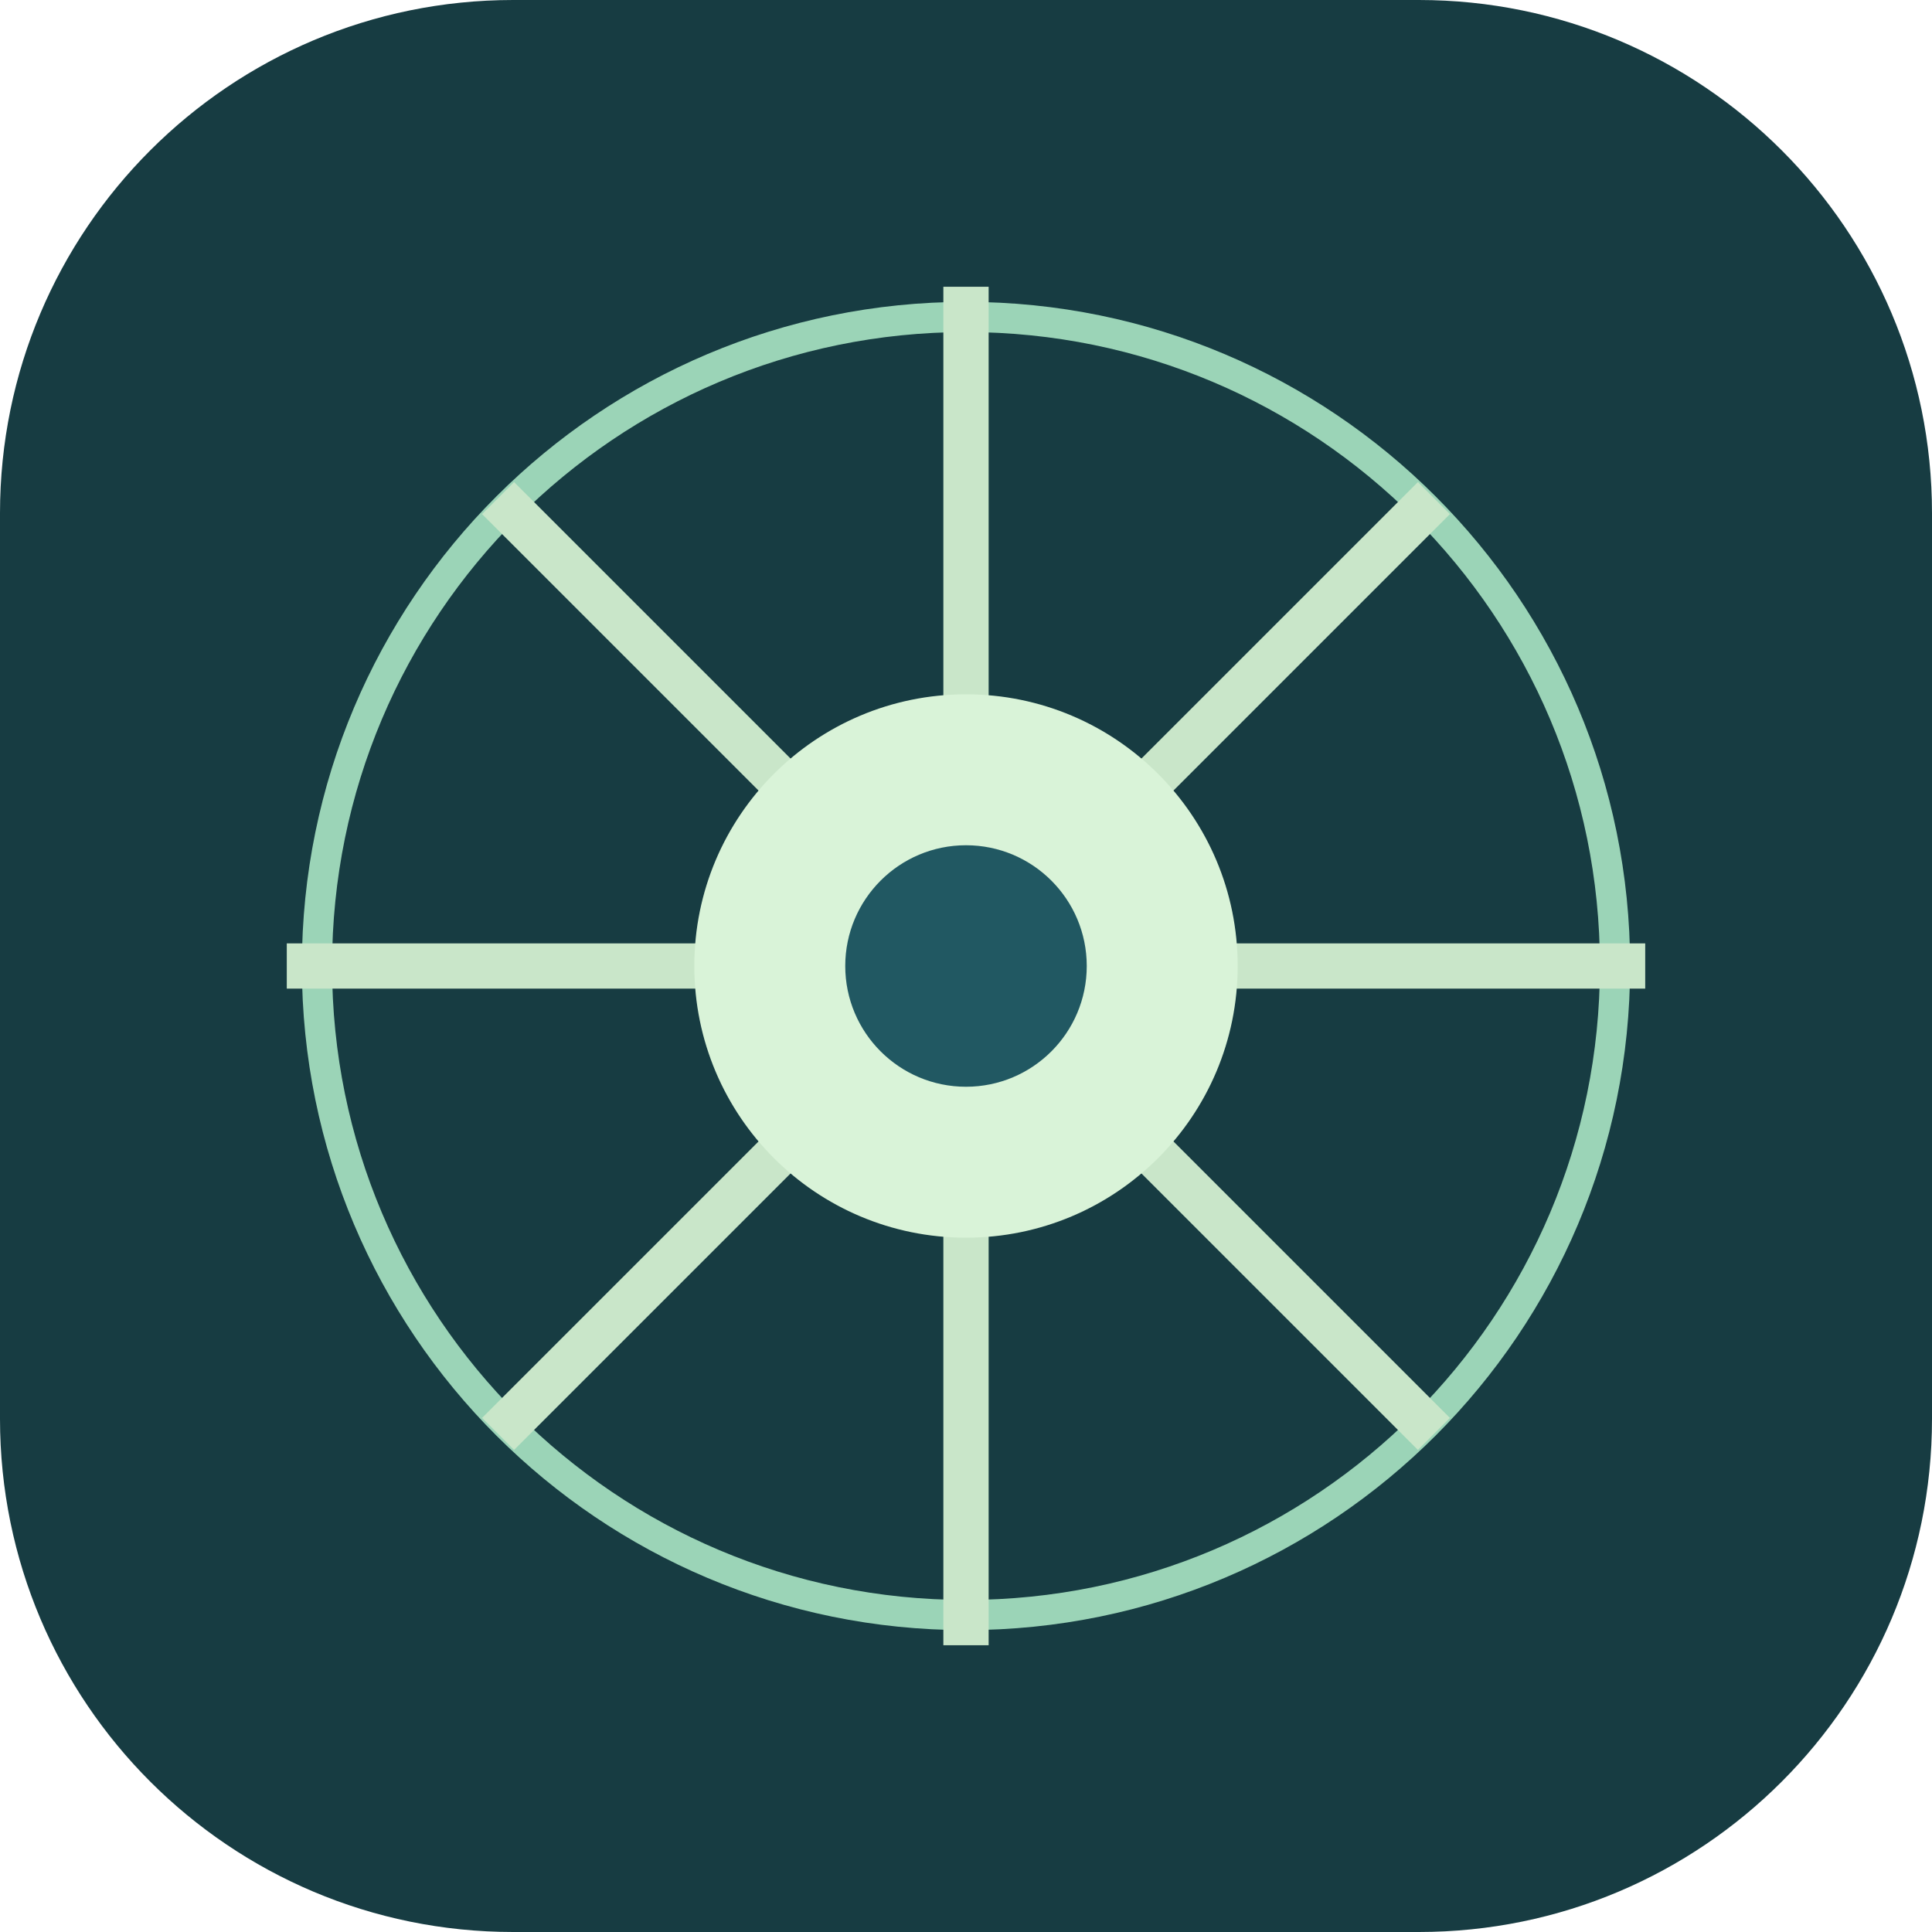
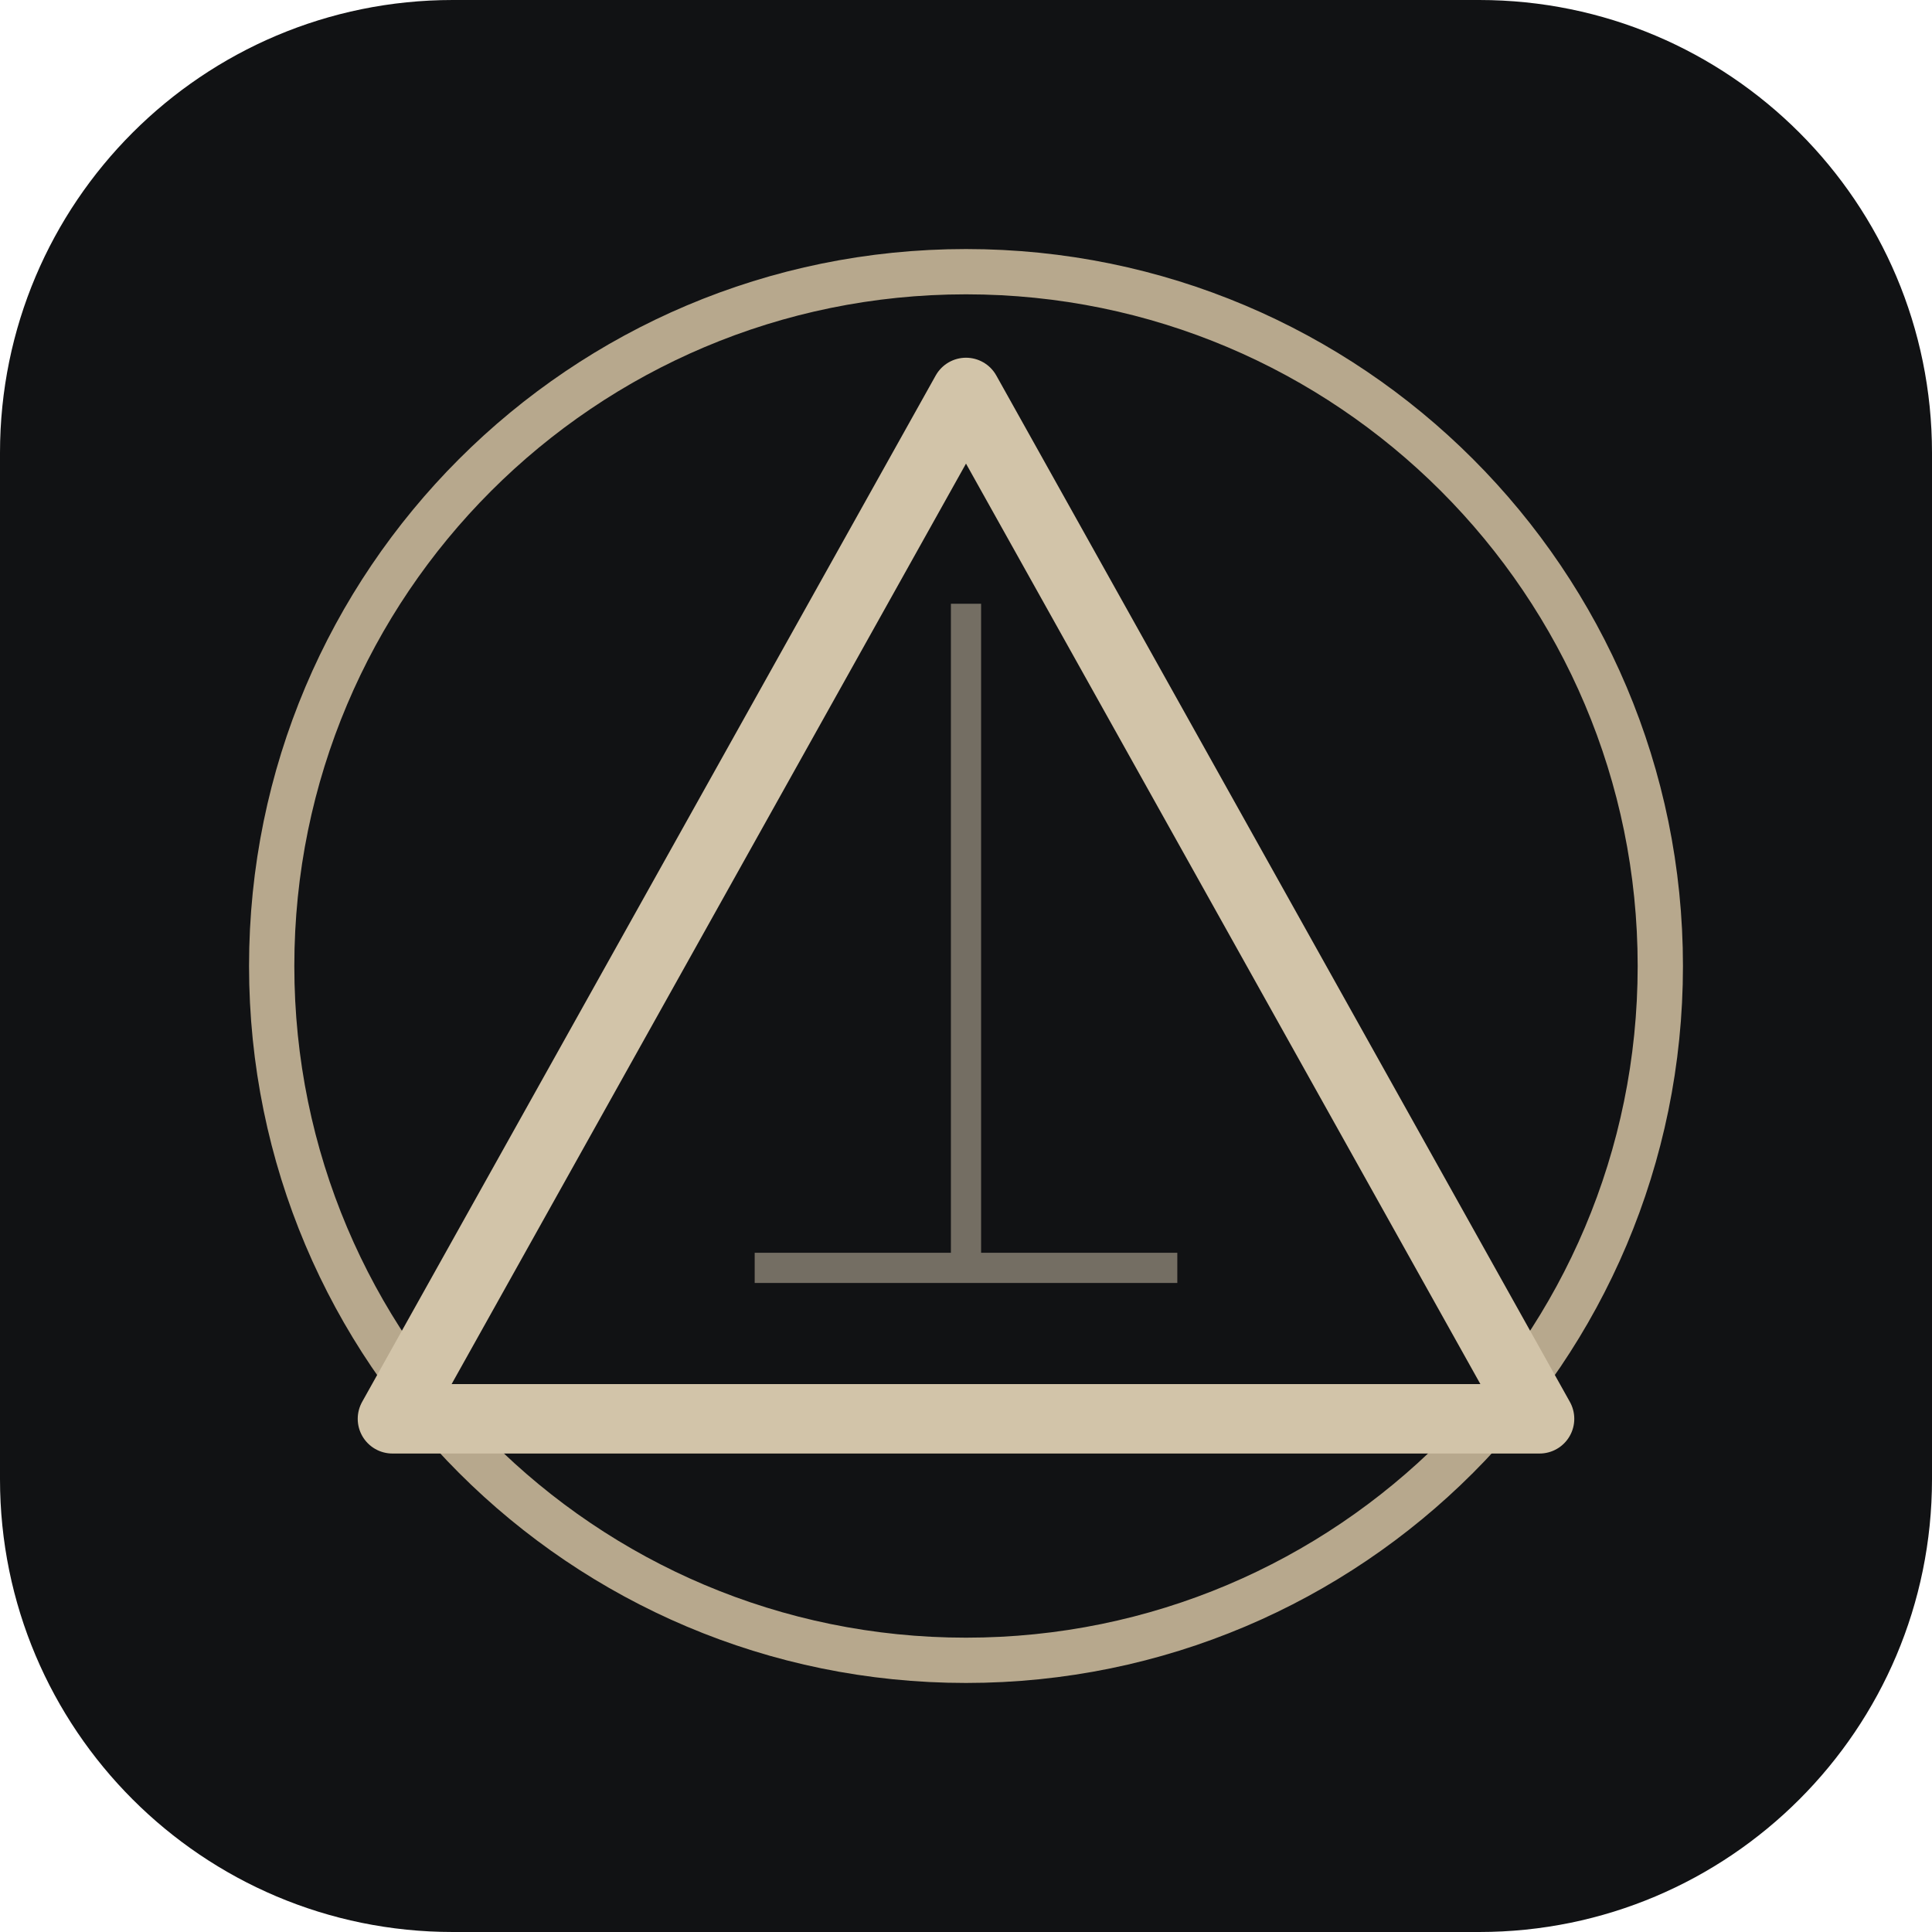
- <svg xmlns="http://www.w3.org/2000/svg" viewBox="0 0 128 128">
-   <rect width="128" height="128" rx="34" fill="#173c42" />
-   <circle cx="64" cy="64" r="43" fill="none" stroke="#9bd4b7" stroke-width="2" />
-   <path d="M64 19v90M19 64h90M33 33l62 62M95 33L33 95" stroke="#c9e6c9" stroke-width="3" />
-   <circle cx="64" cy="64" r="18" fill="#d9f3d8" />
-   <circle cx="64" cy="64" r="8" fill="#215862" />
+ <svg xmlns="http://www.w3.org/2000/svg" viewBox="0 0 64 64">
+   <rect width="64" height="64" rx="15" fill="#111214" />
+   <circle cx="32" cy="32" r="23" fill="none" stroke="#b7a88d" stroke-width="1.5" />
+   <path d="M32 13 51 47H13Z" fill="none" stroke="#d2c4a9" stroke-width="2.3" stroke-linejoin="round" />
+   <path d="M32 20V42M25 42H39" stroke="#746e63" stroke-width="1" />
</svg>
